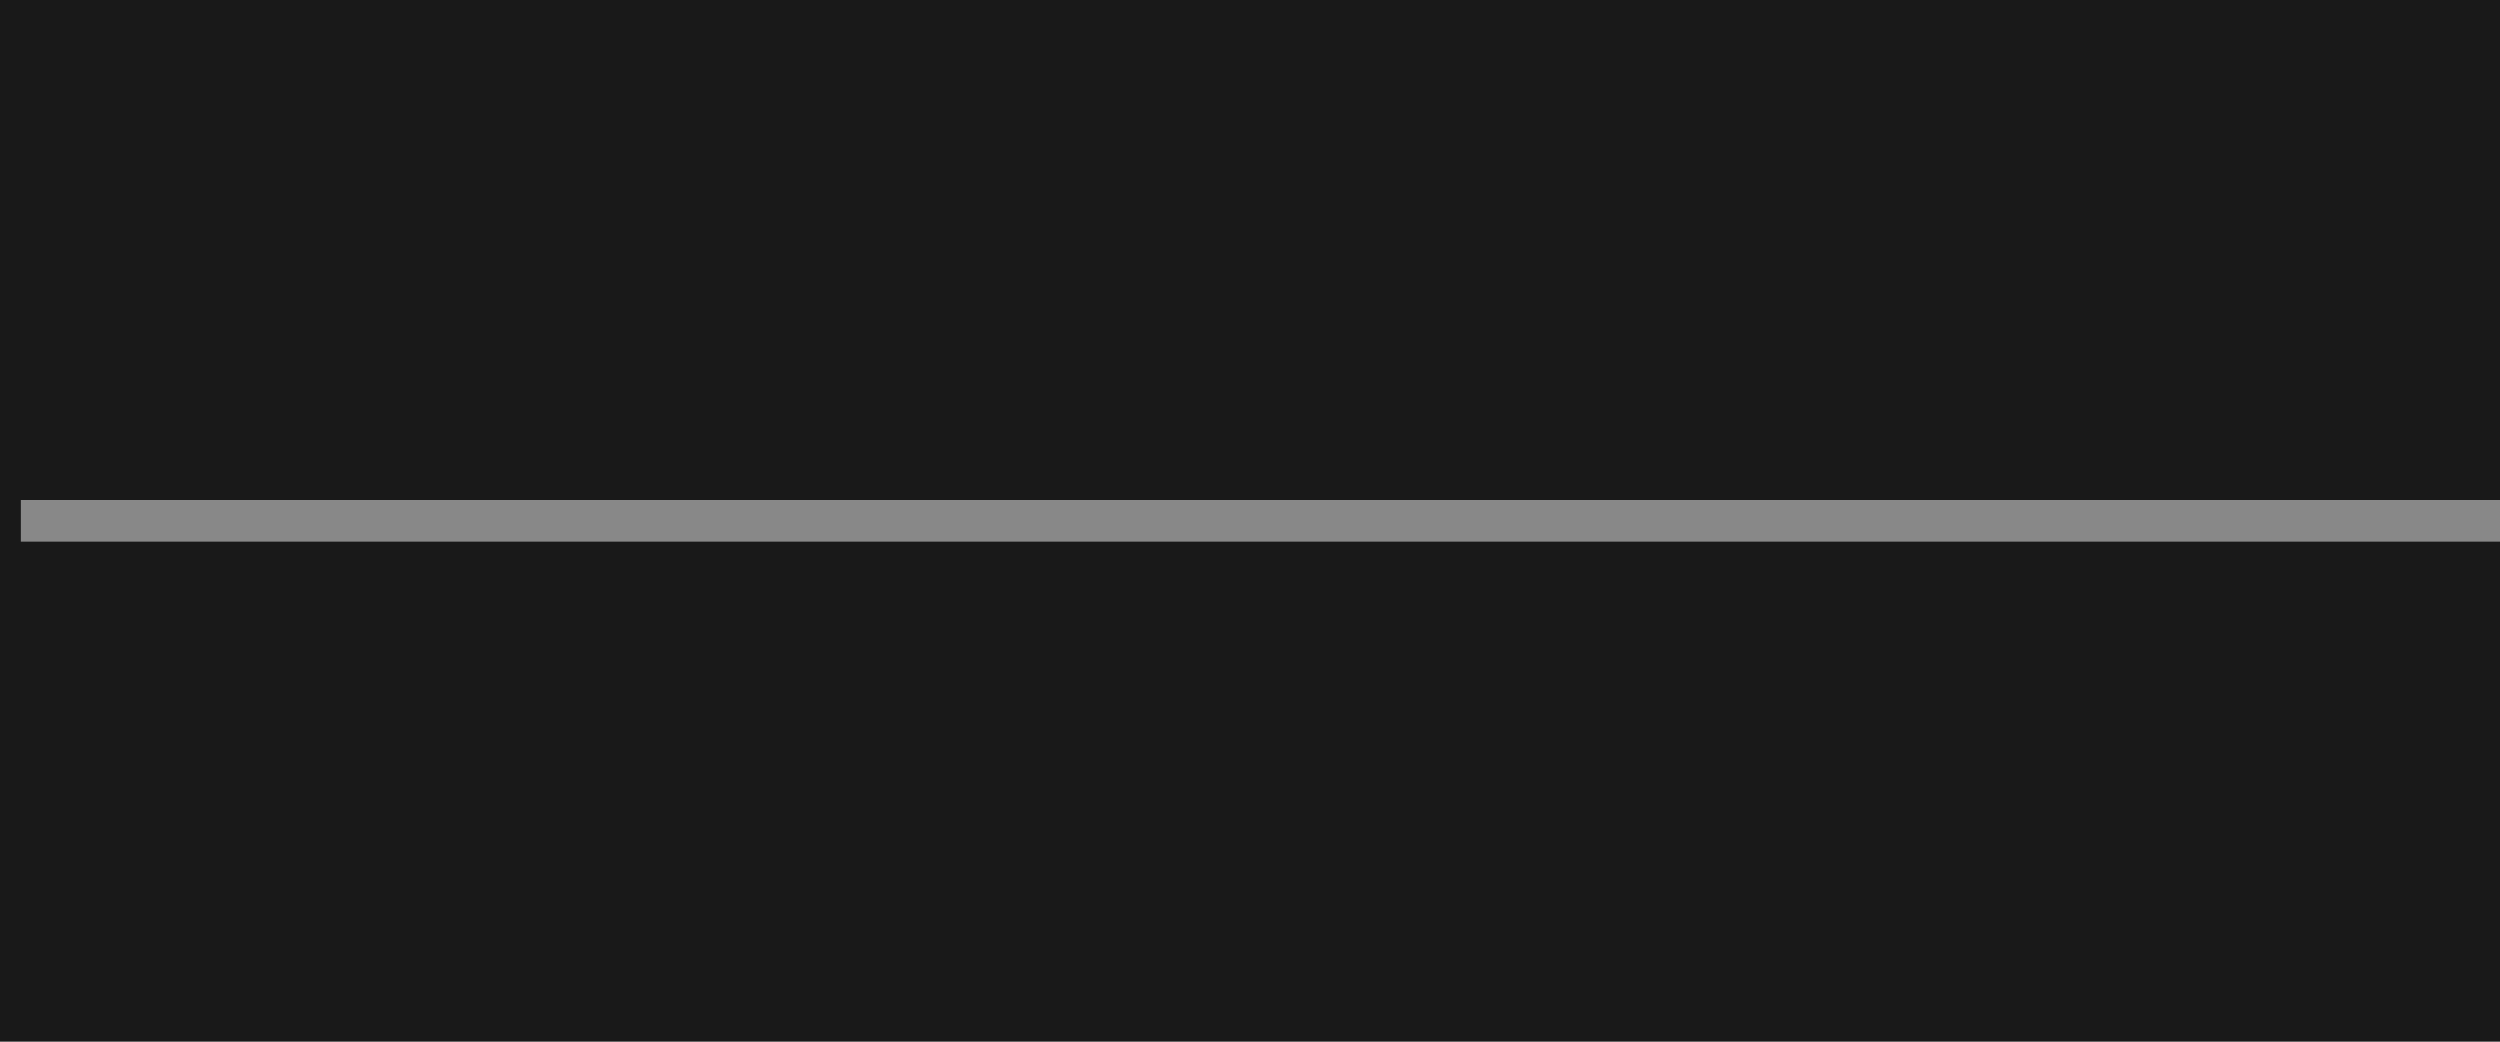
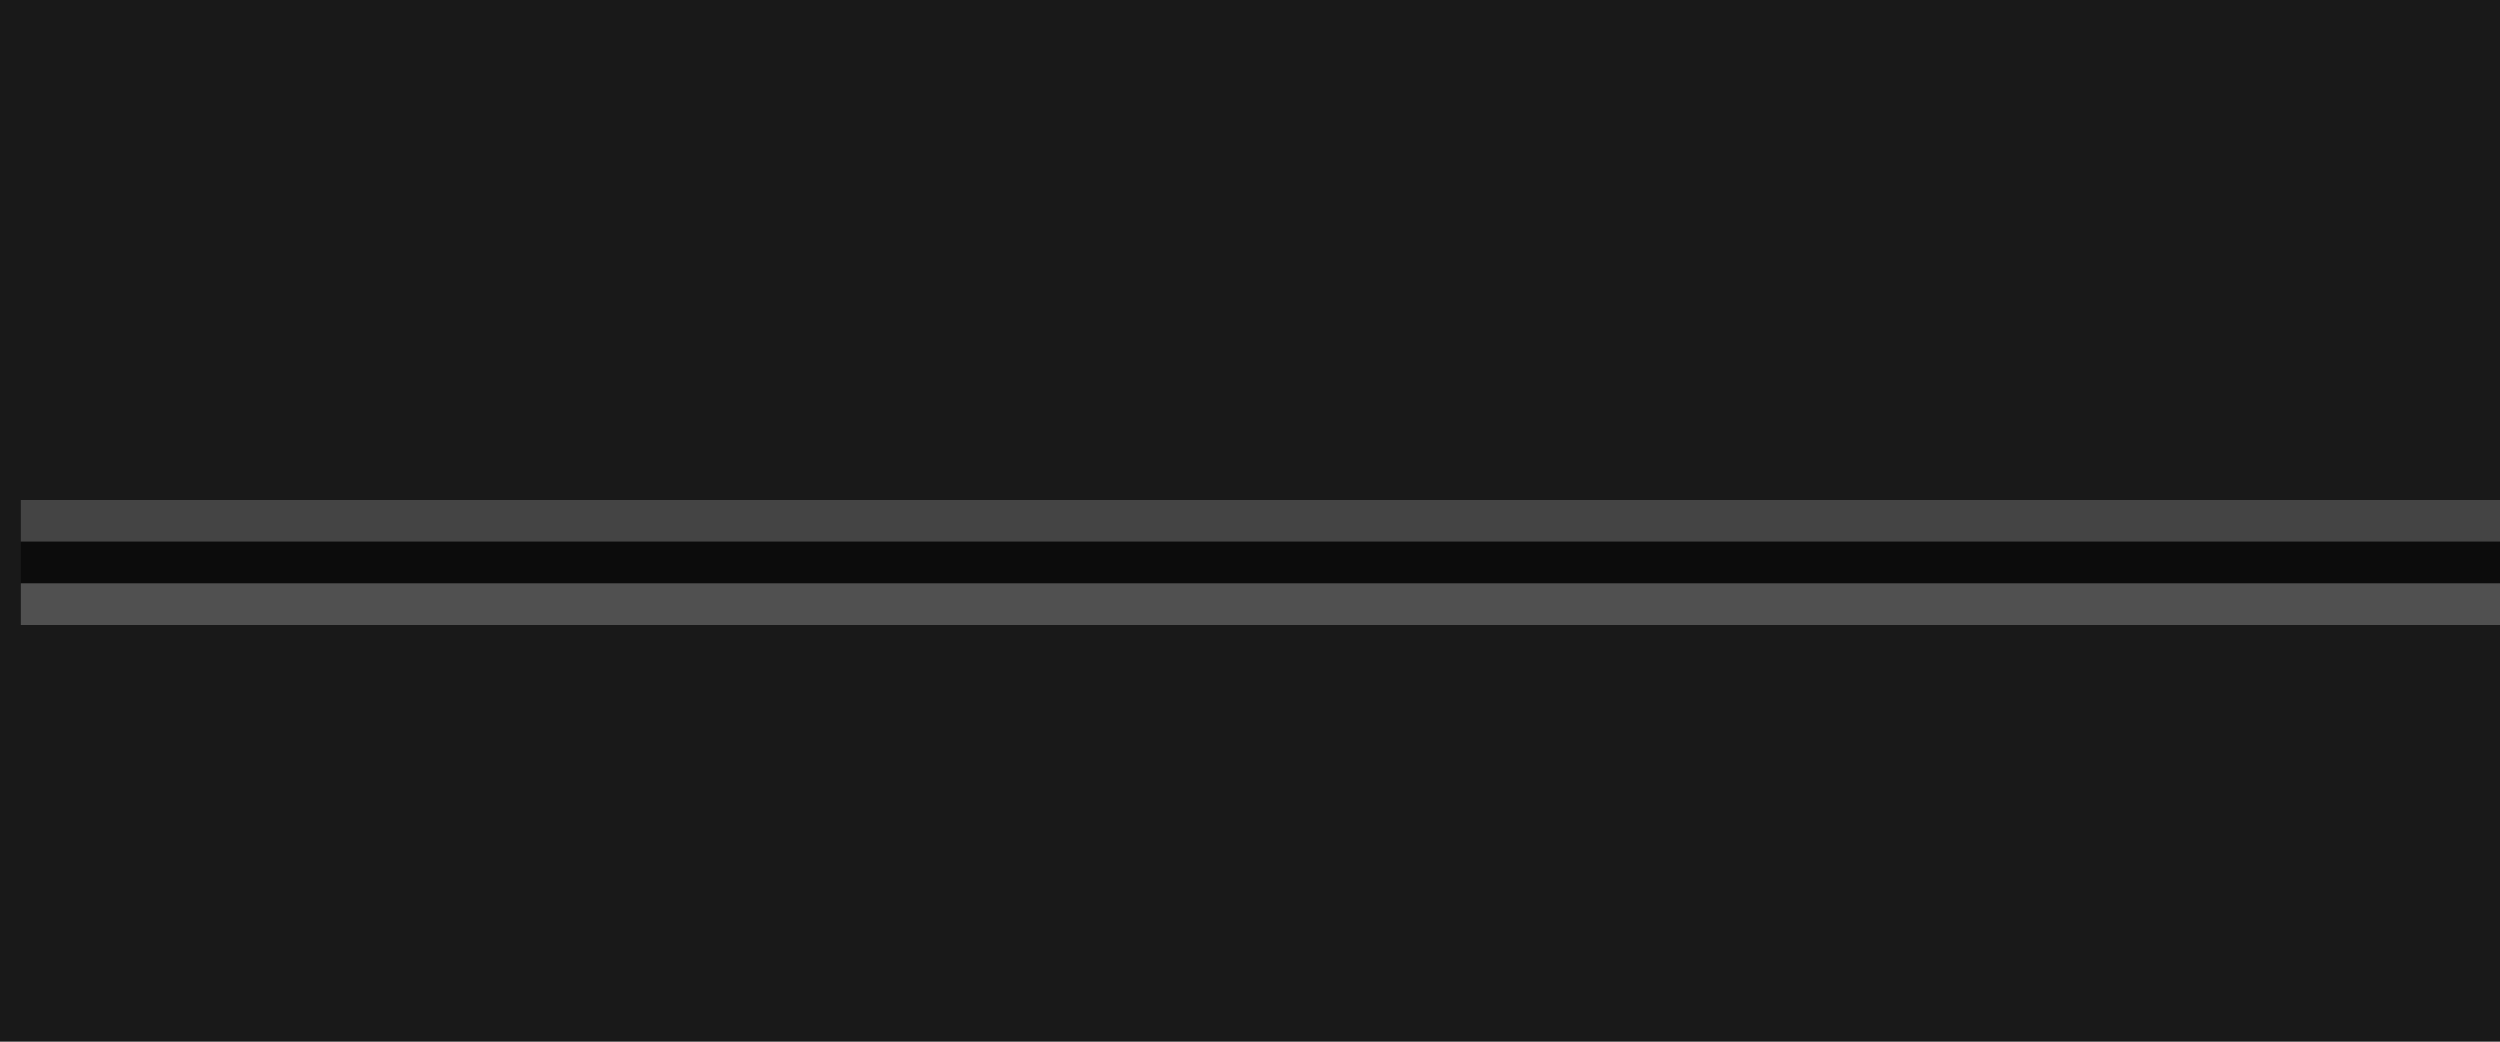
<svg xmlns="http://www.w3.org/2000/svg" width="60" var-width="width" height="25" var-height="height">
  <rect width="60" var-width="width" height="25" var-height="height" style="fill: #191919; var( fill, background_color ); " />
  <g transform="translate( 0.5, 0.5 )">
-     <line x1="0" expr-x1="margin" x2="60" expr-x2="width - margin" y1="12" expr-y1="offset - 1" y2="12" expr-y2="offset - 1" style="stroke: #000000; stroke-width: 1; stroke-opacity: 0.5;" />
-     <line x1="0" expr-x1="margin" x2="60" expr-x2="width - margin" y1="12" expr-y1="offset" y2="12" expr-y2="offset" style="stroke: #888888; stroke-width: 1;" />
+     <line x1="0" expr-x1="margin" x2="60" expr-x2="width - margin" y1="12" expr-y1="offset - 1" y2="12" expr-y2="offset - 1" style="stroke: #444444; stroke-width: 1;" />
+     <line x1="0" expr-x1="margin" x2="60" expr-x2="width - margin" y1="13" expr-y1="offset" y2="13" expr-y2="offset" style="stroke: #000000; stroke-width: 1; stroke-opacity: 0.5;" />
+     <line x1="0" expr-x1="margin" x2="60" expr-x2="width - margin" y1="14" expr-y1="offset + 1" y2="14" expr-y2="offset + 1" style="stroke: #505050; stroke-width: 1;" />
    <text x="10" var-x="text_x" y="15" var-y="text_y" text-anchor="middle" style="fill:#aaaaaa; font-size: 10px; font-weight: bold; prop('fill', 'text_color');">
      <Variable name="text" />
    </text>
  </g>
</svg>
